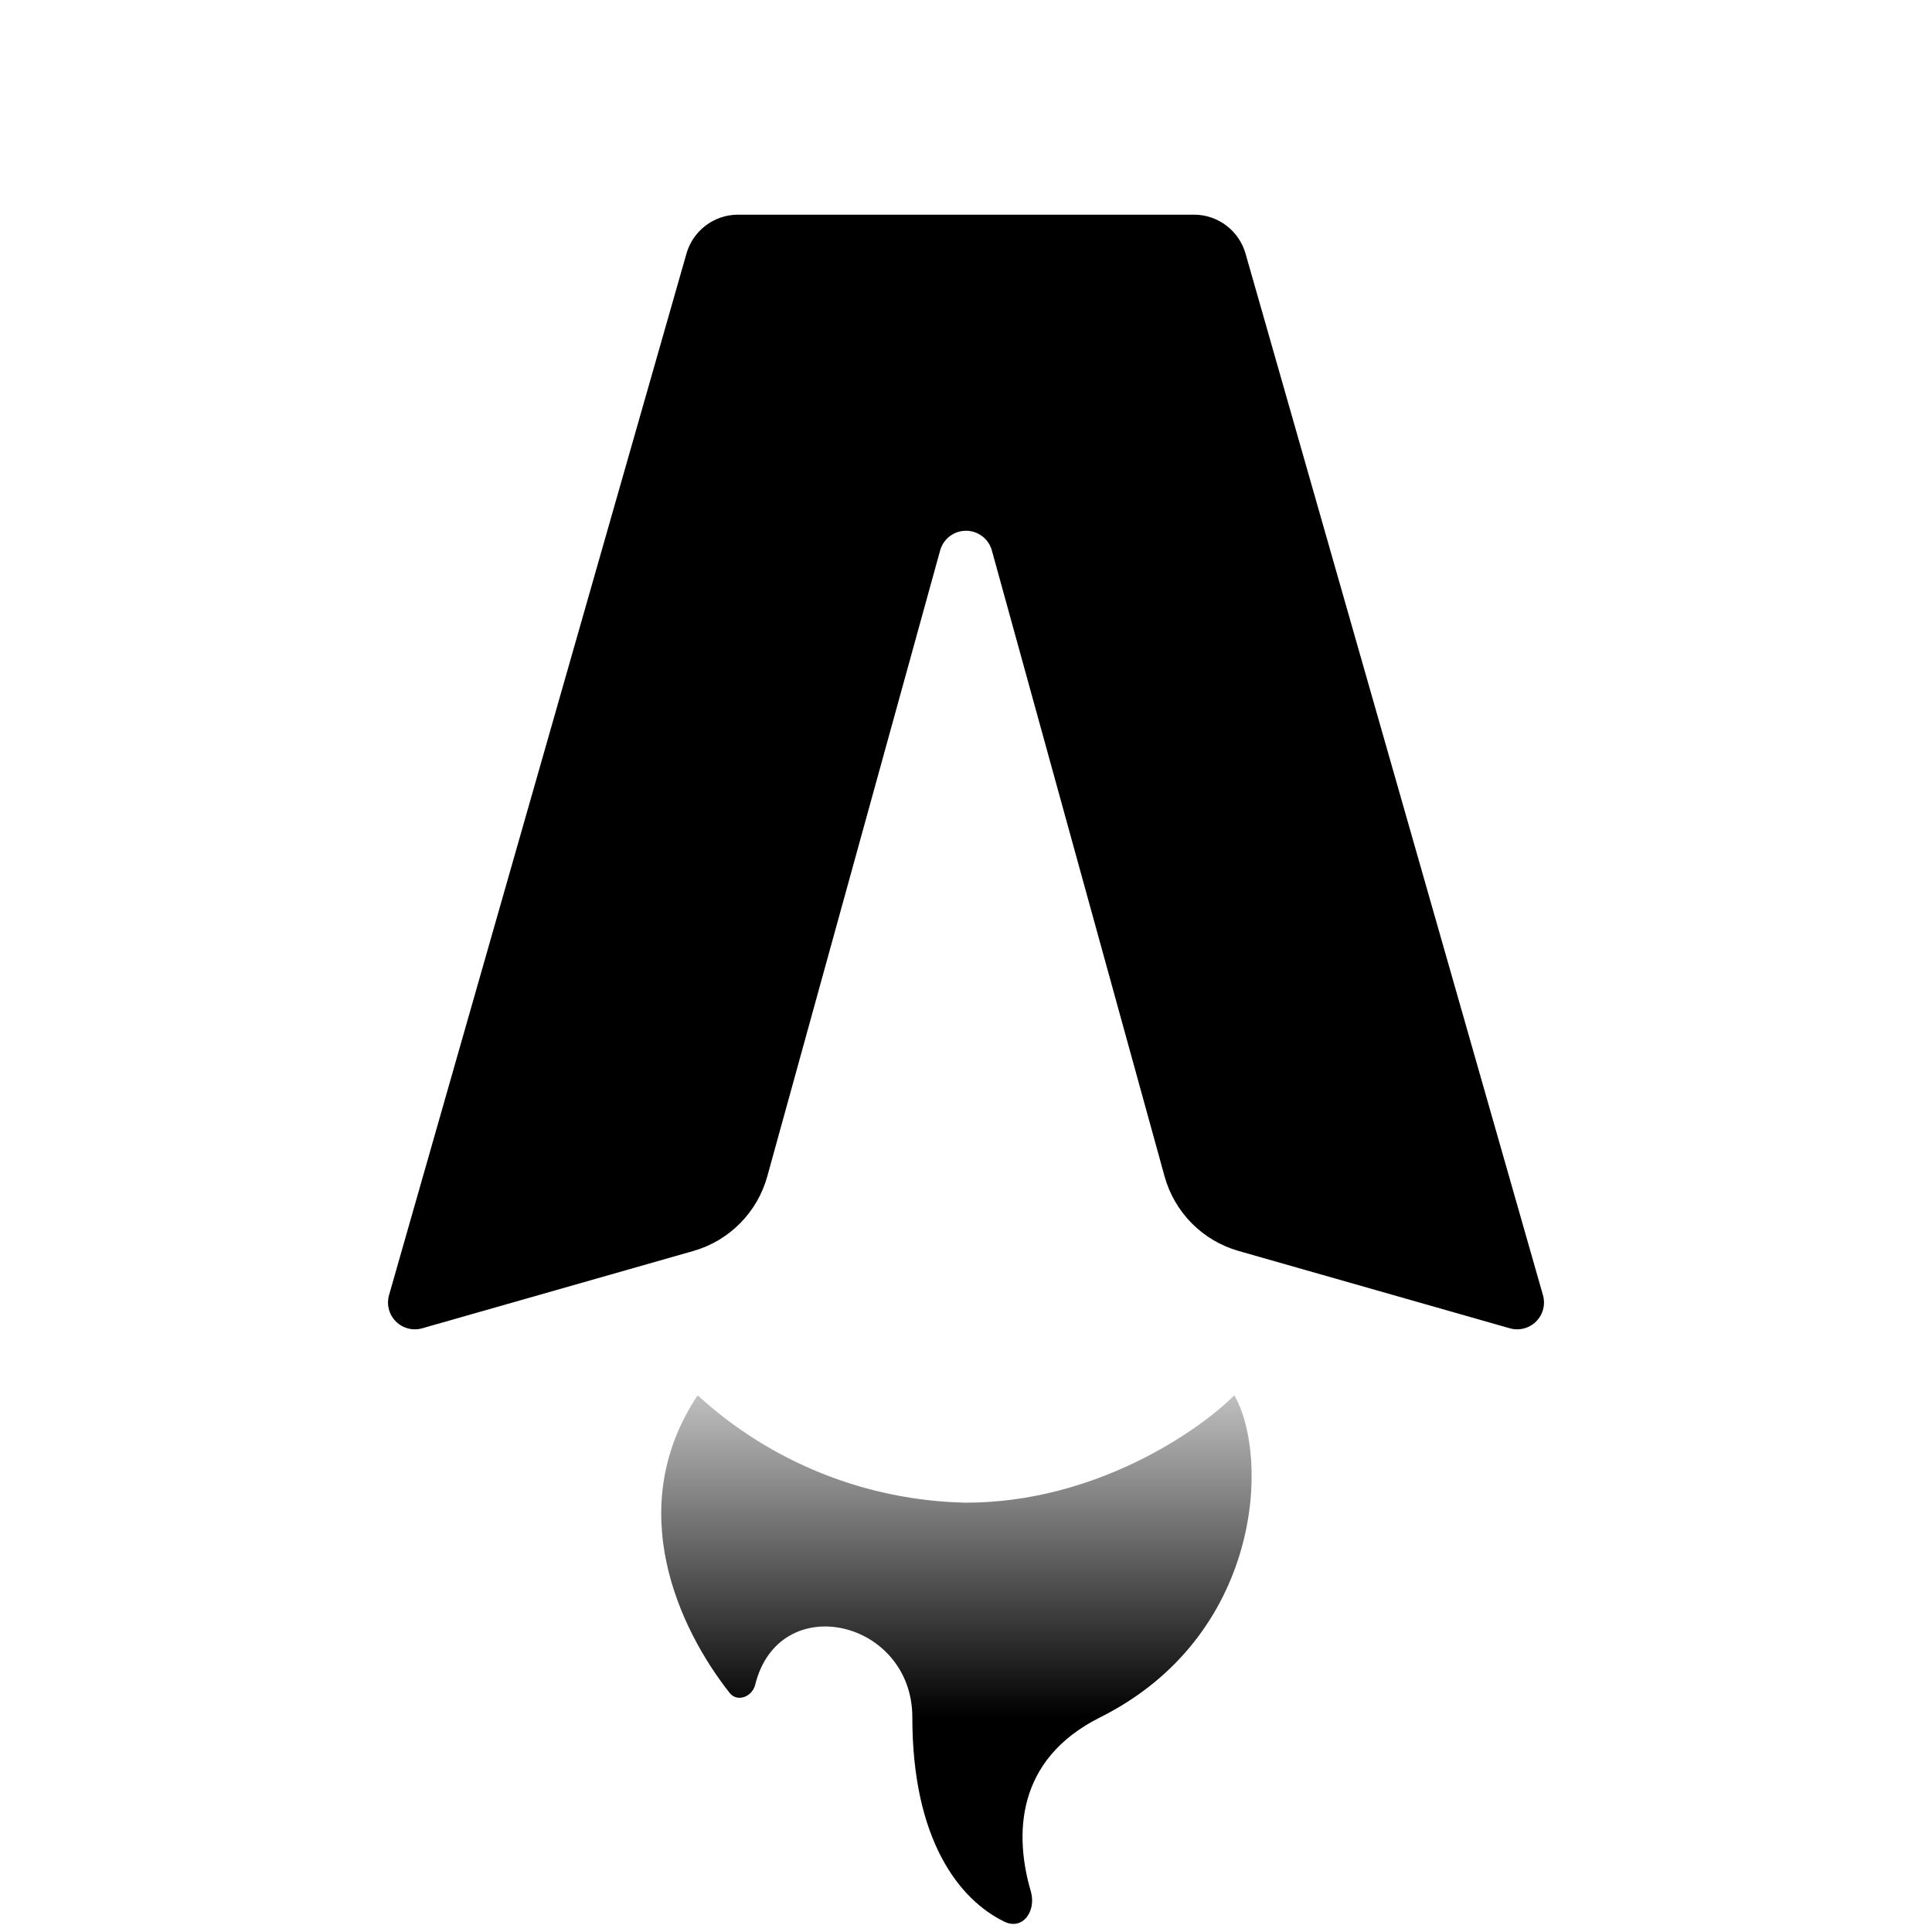
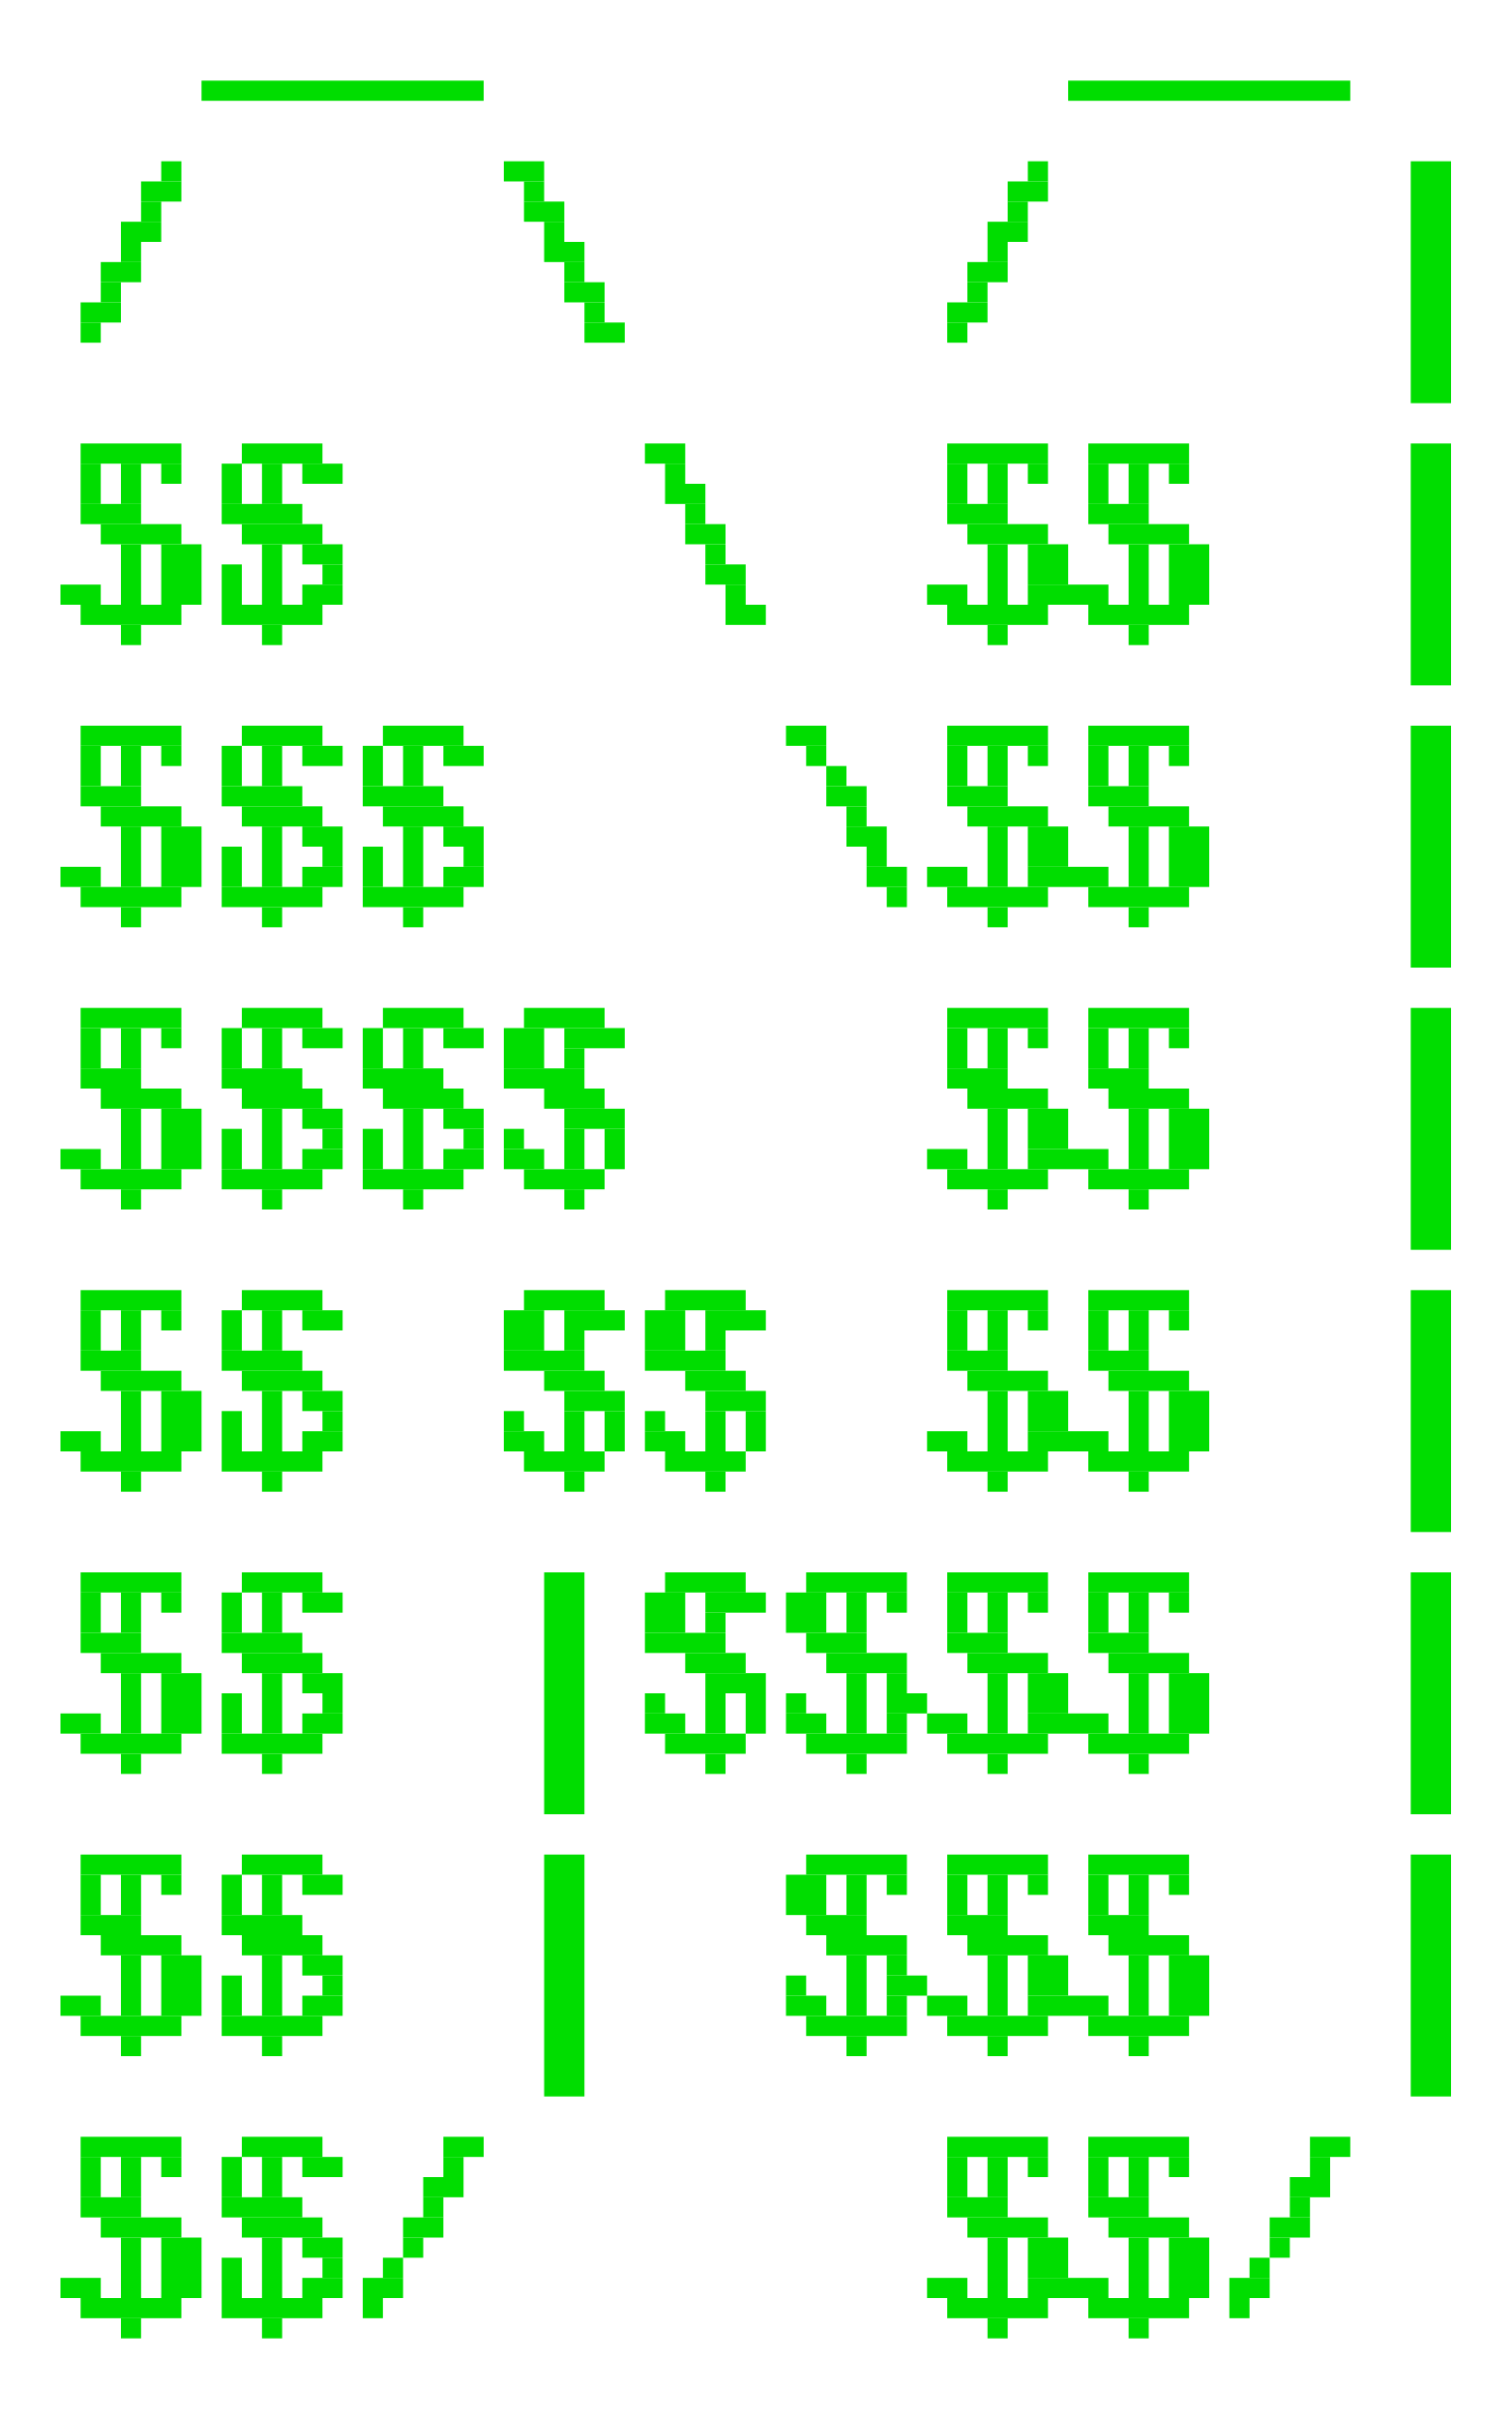
- <svg xmlns="http://www.w3.org/2000/svg" fill="none" viewBox="0 0 36 36">
-   <path fill="#000" d="M22.25 4h-8.5a1 1 0 0 0-.96.73l-5.54 19.4a.5.5 0 0 0 .62.62l5.05-1.44a2 2 0 0 0 1.38-1.4l3.22-11.66a.5.5 0 0 1 .96 0l3.22 11.67a2 2 0 0 0 1.38 1.39l5.05 1.44a.5.5 0 0 0 .62-.62l-5.54-19.4a1 1 0 0 0-.96-.73Z" />
-   <path fill="url(#gradient)" d="M18 28a7.63 7.63 0 0 1-5-2c-1.4 2.1-.35 4.35.6 5.55.14.17.41.07.47-.15.44-1.8 2.93-1.22 2.93.6 0 2.28.87 3.4 1.72 3.81.34.16.59-.2.49-.56-.31-1.05-.29-2.46 1.29-3.25 3-1.5 3.17-4.83 2.5-6-.67.67-2.6 2-5 2Z" />
-   <defs>
-     <linearGradient id="gradient" x1="16" x2="16" y1="32" y2="24" gradientUnits="userSpaceOnUse">
-       <stop stop-color="#000" />
-       <stop offset="1" stop-color="#000" stop-opacity="0" />
-     </linearGradient>
-   </defs>
-   <style>
-     @media (prefers-color-scheme:dark){:root{filter:invert(100%)}}
-   </style>
+ <svg xmlns="http://www.w3.org/2000/svg" viewBox="0 0 225 360" width="225" height="360">
+   <g fill="#00DD00">
+     <rect x="9" y="87" width="6" height="3" />
+     <rect x="9" y="129" width="6" height="3" />
+     <rect x="9" y="171" width="6" height="3" />
+     <rect x="9" y="213" width="6" height="3" />
+     <rect x="9" y="255" width="6" height="3" />
+     <rect x="9" y="297" width="6" height="3" />
+     <rect x="9" y="339" width="6" height="3" />
+     <rect x="12" y="48" width="3" height="3" />
+     <rect x="12" y="69" width="3" height="6" />
+     <rect x="12" y="111" width="3" height="6" />
+     <rect x="12" y="153" width="3" height="6" />
+     <rect x="12" y="195" width="3" height="6" />
+     <rect x="12" y="237" width="3" height="6" />
+     <rect x="12" y="279" width="3" height="6" />
+     <rect x="12" y="321" width="3" height="6" />
+     <rect x="12" y="45" width="6" height="3" />
+     <rect x="12" y="75" width="9" height="3" />
+     <rect x="12" y="117" width="9" height="3" />
+     <rect x="12" y="159" width="9" height="3" />
+     <rect x="12" y="201" width="9" height="3" />
+     <rect x="12" y="243" width="9" height="3" />
+     <rect x="12" y="285" width="9" height="3" />
+     <rect x="12" y="327" width="9" height="3" />
+     <rect x="12" y="66" width="15" height="3" />
+     <rect x="12" y="90" width="15" height="3" />
+     <rect x="12" y="108" width="15" height="3" />
+     <rect x="12" y="132" width="15" height="3" />
+     <rect x="12" y="150" width="15" height="3" />
+     <rect x="12" y="174" width="15" height="3" />
+     <rect x="12" y="192" width="15" height="3" />
+     <rect x="12" y="216" width="15" height="3" />
+     <rect x="12" y="234" width="15" height="3" />
+     <rect x="12" y="258" width="15" height="3" />
+     <rect x="12" y="276" width="15" height="3" />
+     <rect x="12" y="300" width="15" height="3" />
+     <rect x="12" y="318" width="15" height="3" />
+     <rect x="12" y="342" width="15" height="3" />
+     <rect x="15" y="42" width="3" height="3" />
+     <rect x="15" y="39" width="6" height="3" />
+     <rect x="15" y="78" width="12" height="3" />
+     <rect x="15" y="120" width="12" height="3" />
+     <rect x="15" y="162" width="12" height="3" />
+     <rect x="15" y="204" width="12" height="3" />
+     <rect x="15" y="246" width="12" height="3" />
+     <rect x="15" y="288" width="12" height="3" />
+     <rect x="15" y="330" width="12" height="3" />
+     <rect x="18" y="36" width="3" height="3" />
+     <rect x="18" y="69" width="3" height="6" />
+     <rect x="18" y="81" width="3" height="9" />
+     <rect x="18" y="93" width="3" height="3" />
+     <rect x="18" y="111" width="3" height="6" />
+     <rect x="18" y="123" width="3" height="9" />
+     <rect x="18" y="135" width="3" height="3" />
+     <rect x="18" y="153" width="3" height="6" />
+     <rect x="18" y="165" width="3" height="9" />
+     <rect x="18" y="177" width="3" height="3" />
+     <rect x="18" y="195" width="3" height="6" />
+     <rect x="18" y="207" width="3" height="9" />
+     <rect x="18" y="219" width="3" height="3" />
+     <rect x="18" y="237" width="3" height="6" />
+     <rect x="18" y="249" width="3" height="9" />
+     <rect x="18" y="261" width="3" height="3" />
+     <rect x="18" y="279" width="3" height="6" />
+     <rect x="18" y="291" width="3" height="9" />
+     <rect x="18" y="303" width="3" height="3" />
+     <rect x="18" y="321" width="3" height="6" />
+     <rect x="18" y="333" width="3" height="9" />
+     <rect x="18" y="345" width="3" height="3" />
+     <rect x="18" y="33" width="6" height="3" />
+     <rect x="21" y="30" width="3" height="3" />
+     <rect x="21" y="27" width="6" height="3" />
+     <rect x="24" y="24" width="3" height="3" />
+     <rect x="24" y="69" width="3" height="3" />
+     <rect x="24" y="111" width="3" height="3" />
+     <rect x="24" y="153" width="3" height="3" />
+     <rect x="24" y="195" width="3" height="3" />
+     <rect x="24" y="237" width="3" height="3" />
+     <rect x="24" y="279" width="3" height="3" />
+     <rect x="24" y="321" width="3" height="3" />
+     <rect x="24" y="81" width="6" height="9" />
+     <rect x="24" y="123" width="6" height="9" />
+     <rect x="24" y="165" width="6" height="9" />
+     <rect x="24" y="207" width="6" height="9" />
+     <rect x="24" y="249" width="6" height="9" />
+     <rect x="24" y="291" width="6" height="9" />
+     <rect x="24" y="333" width="6" height="9" />
+     <rect x="30" y="12" width="42" height="3" />
+     <rect x="33" y="69" width="3" height="6" />
+     <rect x="33" y="84" width="3" height="6" />
+     <rect x="33" y="111" width="3" height="6" />
+     <rect x="33" y="126" width="3" height="6" />
+     <rect x="33" y="153" width="3" height="6" />
+     <rect x="33" y="168" width="3" height="6" />
+     <rect x="33" y="195" width="3" height="6" />
+     <rect x="33" y="210" width="3" height="6" />
+     <rect x="33" y="237" width="3" height="6" />
+     <rect x="33" y="252" width="3" height="6" />
+     <rect x="33" y="279" width="3" height="6" />
+     <rect x="33" y="294" width="3" height="6" />
+     <rect x="33" y="321" width="3" height="6" />
+     <rect x="33" y="336" width="3" height="6" />
+     <rect x="33" y="75" width="12" height="3" />
+     <rect x="33" y="117" width="12" height="3" />
+     <rect x="33" y="159" width="12" height="3" />
+     <rect x="33" y="201" width="12" height="3" />
+     <rect x="33" y="243" width="12" height="3" />
+     <rect x="33" y="285" width="12" height="3" />
+     <rect x="33" y="327" width="12" height="3" />
+     <rect x="33" y="90" width="15" height="3" />
+     <rect x="33" y="132" width="15" height="3" />
+     <rect x="33" y="174" width="15" height="3" />
+     <rect x="33" y="216" width="15" height="3" />
+     <rect x="33" y="258" width="15" height="3" />
+     <rect x="33" y="300" width="15" height="3" />
+     <rect x="33" y="342" width="15" height="3" />
+     <rect x="36" y="66" width="12" height="3" />
+     <rect x="36" y="78" width="12" height="3" />
+     <rect x="36" y="108" width="12" height="3" />
+     <rect x="36" y="120" width="12" height="3" />
+     <rect x="36" y="150" width="12" height="3" />
+     <rect x="36" y="162" width="12" height="3" />
+     <rect x="36" y="192" width="12" height="3" />
+     <rect x="36" y="204" width="12" height="3" />
+     <rect x="36" y="234" width="12" height="3" />
+     <rect x="36" y="246" width="12" height="3" />
+     <rect x="36" y="276" width="12" height="3" />
+     <rect x="36" y="288" width="12" height="3" />
+     <rect x="36" y="318" width="12" height="3" />
+     <rect x="36" y="330" width="12" height="3" />
+     <rect x="39" y="69" width="3" height="6" />
+     <rect x="39" y="81" width="3" height="9" />
+     <rect x="39" y="93" width="3" height="3" />
+     <rect x="39" y="111" width="3" height="6" />
+     <rect x="39" y="123" width="3" height="9" />
+     <rect x="39" y="135" width="3" height="3" />
+     <rect x="39" y="153" width="3" height="6" />
+     <rect x="39" y="165" width="3" height="9" />
+     <rect x="39" y="177" width="3" height="3" />
+     <rect x="39" y="195" width="3" height="6" />
+     <rect x="39" y="207" width="3" height="9" />
+     <rect x="39" y="219" width="3" height="3" />
+     <rect x="39" y="237" width="3" height="6" />
+     <rect x="39" y="249" width="3" height="9" />
+     <rect x="39" y="261" width="3" height="3" />
+     <rect x="39" y="279" width="3" height="6" />
+     <rect x="39" y="291" width="3" height="9" />
+     <rect x="39" y="303" width="3" height="3" />
+     <rect x="39" y="321" width="3" height="6" />
+     <rect x="39" y="333" width="3" height="9" />
+     <rect x="39" y="345" width="3" height="3" />
+     <rect x="45" y="69" width="6" height="3" />
+     <rect x="45" y="81" width="6" height="3" />
+     <rect x="45" y="87" width="6" height="3" />
+     <rect x="45" y="111" width="6" height="3" />
+     <rect x="45" y="123" width="6" height="3" />
+     <rect x="45" y="129" width="6" height="3" />
+     <rect x="45" y="153" width="6" height="3" />
+     <rect x="45" y="165" width="6" height="3" />
+     <rect x="45" y="171" width="6" height="3" />
+     <rect x="45" y="195" width="6" height="3" />
+     <rect x="45" y="207" width="6" height="3" />
+     <rect x="45" y="213" width="6" height="3" />
+     <rect x="45" y="237" width="6" height="3" />
+     <rect x="45" y="249" width="6" height="3" />
+     <rect x="45" y="255" width="6" height="3" />
+     <rect x="45" y="279" width="6" height="3" />
+     <rect x="45" y="291" width="6" height="3" />
+     <rect x="45" y="297" width="6" height="3" />
+     <rect x="45" y="321" width="6" height="3" />
+     <rect x="45" y="333" width="6" height="3" />
+     <rect x="45" y="339" width="6" height="3" />
+     <rect x="48" y="84" width="3" height="3" />
+     <rect x="48" y="126" width="3" height="3" />
+     <rect x="48" y="168" width="3" height="3" />
+     <rect x="48" y="210" width="3" height="3" />
+     <rect x="48" y="252" width="3" height="3" />
+     <rect x="48" y="294" width="3" height="3" />
+     <rect x="48" y="336" width="3" height="3" />
+     <rect x="54" y="111" width="3" height="6" />
+     <rect x="54" y="126" width="3" height="6" />
+     <rect x="54" y="153" width="3" height="6" />
+     <rect x="54" y="168" width="3" height="6" />
+     <rect x="54" y="342" width="3" height="3" />
+     <rect x="54" y="339" width="6" height="3" />
+     <rect x="54" y="117" width="12" height="3" />
+     <rect x="54" y="159" width="12" height="3" />
+     <rect x="54" y="132" width="15" height="3" />
+     <rect x="54" y="174" width="15" height="3" />
+     <rect x="57" y="336" width="3" height="3" />
+     <rect x="57" y="108" width="12" height="3" />
+     <rect x="57" y="120" width="12" height="3" />
+     <rect x="57" y="150" width="12" height="3" />
+     <rect x="57" y="162" width="12" height="3" />
+     <rect x="60" y="111" width="3" height="6" />
+     <rect x="60" y="123" width="3" height="9" />
+     <rect x="60" y="135" width="3" height="3" />
+     <rect x="60" y="153" width="3" height="6" />
+     <rect x="60" y="165" width="3" height="9" />
+     <rect x="60" y="177" width="3" height="3" />
+     <rect x="60" y="333" width="3" height="3" />
+     <rect x="60" y="330" width="6" height="3" />
+     <rect x="63" y="327" width="3" height="3" />
+     <rect x="63" y="324" width="6" height="3" />
+     <rect x="66" y="321" width="3" height="3" />
+     <rect x="66" y="111" width="6" height="3" />
+     <rect x="66" y="123" width="6" height="3" />
+     <rect x="66" y="129" width="6" height="3" />
+     <rect x="66" y="153" width="6" height="3" />
+     <rect x="66" y="165" width="6" height="3" />
+     <rect x="66" y="171" width="6" height="3" />
+     <rect x="66" y="318" width="6" height="3" />
+     <rect x="69" y="126" width="3" height="3" />
+     <rect x="69" y="168" width="3" height="3" />
+     <rect x="75" y="168" width="3" height="3" />
+     <rect x="75" y="210" width="3" height="3" />
+     <rect x="75" y="24" width="6" height="3" />
+     <rect x="75" y="153" width="6" height="6" />
+     <rect x="75" y="171" width="6" height="3" />
+     <rect x="75" y="195" width="6" height="6" />
+     <rect x="75" y="213" width="6" height="3" />
+     <rect x="75" y="159" width="12" height="3" />
+     <rect x="75" y="201" width="12" height="3" />
+     <rect x="78" y="27" width="3" height="3" />
+     <rect x="78" y="30" width="6" height="3" />
+     <rect x="78" y="150" width="12" height="3" />
+     <rect x="78" y="174" width="12" height="3" />
+     <rect x="78" y="192" width="12" height="3" />
+     <rect x="78" y="216" width="12" height="3" />
+     <rect x="81" y="33" width="3" height="3" />
+     <rect x="81" y="36" width="6" height="3" />
+     <rect x="81" y="234" width="6" height="36" />
+     <rect x="81" y="276" width="6" height="36" />
+     <rect x="81" y="162" width="9" height="3" />
+     <rect x="81" y="204" width="9" height="3" />
+     <rect x="84" y="39" width="3" height="3" />
+     <rect x="84" y="156" width="3" height="3" />
+     <rect x="84" y="168" width="3" height="6" />
+     <rect x="84" y="177" width="3" height="3" />
+     <rect x="84" y="198" width="3" height="3" />
+     <rect x="84" y="210" width="3" height="6" />
+     <rect x="84" y="219" width="3" height="3" />
+     <rect x="84" y="42" width="6" height="3" />
+     <rect x="84" y="153" width="9" height="3" />
+     <rect x="84" y="165" width="9" height="3" />
+     <rect x="84" y="195" width="9" height="3" />
+     <rect x="84" y="207" width="9" height="3" />
+     <rect x="87" y="45" width="3" height="3" />
+     <rect x="87" y="48" width="6" height="3" />
+     <rect x="90" y="168" width="3" height="6" />
+     <rect x="90" y="210" width="3" height="6" />
+     <rect x="96" y="210" width="3" height="3" />
+     <rect x="96" y="252" width="3" height="3" />
+     <rect x="96" y="66" width="6" height="3" />
+     <rect x="96" y="195" width="6" height="6" />
+     <rect x="96" y="213" width="6" height="3" />
+     <rect x="96" y="237" width="6" height="6" />
+     <rect x="96" y="255" width="6" height="3" />
+     <rect x="96" y="201" width="12" height="3" />
+     <rect x="96" y="243" width="12" height="3" />
+     <rect x="99" y="69" width="3" height="3" />
+     <rect x="99" y="72" width="6" height="3" />
+     <rect x="99" y="192" width="12" height="3" />
+     <rect x="99" y="216" width="12" height="3" />
+     <rect x="99" y="234" width="12" height="3" />
+     <rect x="99" y="258" width="12" height="3" />
+     <rect x="102" y="75" width="3" height="3" />
+     <rect x="102" y="78" width="6" height="3" />
+     <rect x="102" y="204" width="9" height="3" />
+     <rect x="102" y="246" width="9" height="3" />
+     <rect x="105" y="81" width="3" height="3" />
+     <rect x="105" y="198" width="3" height="3" />
+     <rect x="105" y="210" width="3" height="6" />
+     <rect x="105" y="219" width="3" height="3" />
+     <rect x="105" y="240" width="3" height="3" />
+     <rect x="105" y="252" width="3" height="6" />
+     <rect x="105" y="261" width="3" height="3" />
+     <rect x="105" y="84" width="6" height="3" />
+     <rect x="105" y="195" width="9" height="3" />
+     <rect x="105" y="207" width="9" height="3" />
+     <rect x="105" y="237" width="9" height="3" />
+     <rect x="105" y="249" width="9" height="3" />
+     <rect x="108" y="87" width="3" height="3" />
+     <rect x="108" y="90" width="6" height="3" />
+     <rect x="111" y="210" width="3" height="6" />
+     <rect x="111" y="252" width="3" height="6" />
+     <rect x="117" y="252" width="3" height="3" />
+     <rect x="117" y="294" width="3" height="3" />
+     <rect x="117" y="108" width="6" height="3" />
+     <rect x="117" y="237" width="6" height="6" />
+     <rect x="117" y="255" width="6" height="3" />
+     <rect x="117" y="279" width="6" height="6" />
+     <rect x="117" y="297" width="6" height="3" />
+     <rect x="120" y="111" width="3" height="3" />
+     <rect x="120" y="243" width="9" height="3" />
+     <rect x="120" y="285" width="9" height="3" />
+     <rect x="120" y="234" width="15" height="3" />
+     <rect x="120" y="258" width="15" height="3" />
+     <rect x="120" y="276" width="15" height="3" />
+     <rect x="120" y="300" width="15" height="3" />
+     <rect x="123" y="114" width="3" height="3" />
+     <rect x="123" y="117" width="6" height="3" />
+     <rect x="123" y="246" width="12" height="3" />
+     <rect x="123" y="288" width="12" height="3" />
+     <rect x="126" y="120" width="3" height="3" />
+     <rect x="126" y="237" width="3" height="6" />
+     <rect x="126" y="249" width="3" height="9" />
+     <rect x="126" y="261" width="3" height="3" />
+     <rect x="126" y="279" width="3" height="6" />
+     <rect x="126" y="291" width="3" height="9" />
+     <rect x="126" y="303" width="3" height="3" />
+     <rect x="126" y="123" width="6" height="3" />
+     <rect x="129" y="126" width="3" height="3" />
+     <rect x="129" y="129" width="6" height="3" />
+     <rect x="132" y="132" width="3" height="3" />
+     <rect x="132" y="237" width="3" height="3" />
+     <rect x="132" y="249" width="3" height="3" />
+     <rect x="132" y="255" width="3" height="3" />
+     <rect x="132" y="279" width="3" height="3" />
+     <rect x="132" y="291" width="3" height="3" />
+     <rect x="132" y="297" width="3" height="3" />
+     <rect x="132" y="252" width="6" height="3" />
+     <rect x="132" y="294" width="6" height="3" />
+     <rect x="138" y="87" width="6" height="3" />
+     <rect x="138" y="129" width="6" height="3" />
+     <rect x="138" y="171" width="6" height="3" />
+     <rect x="138" y="213" width="6" height="3" />
+     <rect x="138" y="255" width="6" height="3" />
+     <rect x="138" y="297" width="6" height="3" />
+     <rect x="138" y="339" width="6" height="3" />
+     <rect x="141" y="48" width="3" height="3" />
+     <rect x="141" y="69" width="3" height="6" />
+     <rect x="141" y="111" width="3" height="6" />
+     <rect x="141" y="153" width="3" height="6" />
+     <rect x="141" y="195" width="3" height="6" />
+     <rect x="141" y="237" width="3" height="6" />
+     <rect x="141" y="279" width="3" height="6" />
+     <rect x="141" y="321" width="3" height="6" />
+     <rect x="141" y="45" width="6" height="3" />
+     <rect x="141" y="75" width="9" height="3" />
+     <rect x="141" y="117" width="9" height="3" />
+     <rect x="141" y="159" width="9" height="3" />
+     <rect x="141" y="201" width="9" height="3" />
+     <rect x="141" y="243" width="9" height="3" />
+     <rect x="141" y="285" width="9" height="3" />
+     <rect x="141" y="327" width="9" height="3" />
+     <rect x="141" y="66" width="15" height="3" />
+     <rect x="141" y="90" width="15" height="3" />
+     <rect x="141" y="108" width="15" height="3" />
+     <rect x="141" y="132" width="15" height="3" />
+     <rect x="141" y="150" width="15" height="3" />
+     <rect x="141" y="174" width="15" height="3" />
+     <rect x="141" y="192" width="15" height="3" />
+     <rect x="141" y="216" width="15" height="3" />
+     <rect x="141" y="234" width="15" height="3" />
+     <rect x="141" y="258" width="15" height="3" />
+     <rect x="141" y="276" width="15" height="3" />
+     <rect x="141" y="300" width="15" height="3" />
+     <rect x="141" y="318" width="15" height="3" />
+     <rect x="141" y="342" width="15" height="3" />
+     <rect x="144" y="42" width="3" height="3" />
+     <rect x="144" y="39" width="6" height="3" />
+     <rect x="144" y="78" width="12" height="3" />
+     <rect x="144" y="120" width="12" height="3" />
+     <rect x="144" y="162" width="12" height="3" />
+     <rect x="144" y="204" width="12" height="3" />
+     <rect x="144" y="246" width="12" height="3" />
+     <rect x="144" y="288" width="12" height="3" />
+     <rect x="144" y="330" width="12" height="3" />
+     <rect x="147" y="36" width="3" height="3" />
+     <rect x="147" y="69" width="3" height="6" />
+     <rect x="147" y="81" width="3" height="9" />
+     <rect x="147" y="93" width="3" height="3" />
+     <rect x="147" y="111" width="3" height="6" />
+     <rect x="147" y="123" width="3" height="9" />
+     <rect x="147" y="135" width="3" height="3" />
+     <rect x="147" y="153" width="3" height="6" />
+     <rect x="147" y="165" width="3" height="9" />
+     <rect x="147" y="177" width="3" height="3" />
+     <rect x="147" y="195" width="3" height="6" />
+     <rect x="147" y="207" width="3" height="9" />
+     <rect x="147" y="219" width="3" height="3" />
+     <rect x="147" y="237" width="3" height="6" />
+     <rect x="147" y="249" width="3" height="9" />
+     <rect x="147" y="261" width="3" height="3" />
+     <rect x="147" y="279" width="3" height="6" />
+     <rect x="147" y="291" width="3" height="9" />
+     <rect x="147" y="303" width="3" height="3" />
+     <rect x="147" y="321" width="3" height="6" />
+     <rect x="147" y="333" width="3" height="9" />
+     <rect x="147" y="345" width="3" height="3" />
+     <rect x="147" y="33" width="6" height="3" />
+     <rect x="150" y="30" width="3" height="3" />
+     <rect x="150" y="27" width="6" height="3" />
+     <rect x="153" y="24" width="3" height="3" />
+     <rect x="153" y="69" width="3" height="3" />
+     <rect x="153" y="111" width="3" height="3" />
+     <rect x="153" y="153" width="3" height="3" />
+     <rect x="153" y="195" width="3" height="3" />
+     <rect x="153" y="237" width="3" height="3" />
+     <rect x="153" y="279" width="3" height="3" />
+     <rect x="153" y="321" width="3" height="3" />
+     <rect x="153" y="81" width="6" height="6" />
+     <rect x="153" y="123" width="6" height="6" />
+     <rect x="153" y="165" width="6" height="6" />
+     <rect x="153" y="207" width="6" height="6" />
+     <rect x="153" y="249" width="6" height="6" />
+     <rect x="153" y="291" width="6" height="6" />
+     <rect x="153" y="333" width="6" height="6" />
+     <rect x="153" y="87" width="12" height="3" />
+     <rect x="153" y="129" width="12" height="3" />
+     <rect x="153" y="171" width="12" height="3" />
+     <rect x="153" y="213" width="12" height="3" />
+     <rect x="153" y="255" width="12" height="3" />
+     <rect x="153" y="297" width="12" height="3" />
+     <rect x="153" y="339" width="12" height="3" />
+     <rect x="159" y="12" width="42" height="3" />
+     <rect x="162" y="69" width="3" height="6" />
+     <rect x="162" y="111" width="3" height="6" />
+     <rect x="162" y="153" width="3" height="6" />
+     <rect x="162" y="195" width="3" height="6" />
+     <rect x="162" y="237" width="3" height="6" />
+     <rect x="162" y="279" width="3" height="6" />
+     <rect x="162" y="321" width="3" height="6" />
+     <rect x="162" y="75" width="9" height="3" />
+     <rect x="162" y="117" width="9" height="3" />
+     <rect x="162" y="159" width="9" height="3" />
+     <rect x="162" y="201" width="9" height="3" />
+     <rect x="162" y="243" width="9" height="3" />
+     <rect x="162" y="285" width="9" height="3" />
+     <rect x="162" y="327" width="9" height="3" />
+     <rect x="162" y="66" width="15" height="3" />
+     <rect x="162" y="90" width="15" height="3" />
+     <rect x="162" y="108" width="15" height="3" />
+     <rect x="162" y="132" width="15" height="3" />
+     <rect x="162" y="150" width="15" height="3" />
+     <rect x="162" y="174" width="15" height="3" />
+     <rect x="162" y="192" width="15" height="3" />
+     <rect x="162" y="216" width="15" height="3" />
+     <rect x="162" y="234" width="15" height="3" />
+     <rect x="162" y="258" width="15" height="3" />
+     <rect x="162" y="276" width="15" height="3" />
+     <rect x="162" y="300" width="15" height="3" />
+     <rect x="162" y="318" width="15" height="3" />
+     <rect x="162" y="342" width="15" height="3" />
+     <rect x="165" y="78" width="12" height="3" />
+     <rect x="165" y="120" width="12" height="3" />
+     <rect x="165" y="162" width="12" height="3" />
+     <rect x="165" y="204" width="12" height="3" />
+     <rect x="165" y="246" width="12" height="3" />
+     <rect x="165" y="288" width="12" height="3" />
+     <rect x="165" y="330" width="12" height="3" />
+     <rect x="168" y="69" width="3" height="6" />
+     <rect x="168" y="81" width="3" height="9" />
+     <rect x="168" y="93" width="3" height="3" />
+     <rect x="168" y="111" width="3" height="6" />
+     <rect x="168" y="123" width="3" height="9" />
+     <rect x="168" y="135" width="3" height="3" />
+     <rect x="168" y="153" width="3" height="6" />
+     <rect x="168" y="165" width="3" height="9" />
+     <rect x="168" y="177" width="3" height="3" />
+     <rect x="168" y="195" width="3" height="6" />
+     <rect x="168" y="207" width="3" height="9" />
+     <rect x="168" y="219" width="3" height="3" />
+     <rect x="168" y="237" width="3" height="6" />
+     <rect x="168" y="249" width="3" height="9" />
+     <rect x="168" y="261" width="3" height="3" />
+     <rect x="168" y="279" width="3" height="6" />
+     <rect x="168" y="291" width="3" height="9" />
+     <rect x="168" y="303" width="3" height="3" />
+     <rect x="168" y="321" width="3" height="6" />
+     <rect x="168" y="333" width="3" height="9" />
+     <rect x="168" y="345" width="3" height="3" />
+     <rect x="174" y="69" width="3" height="3" />
+     <rect x="174" y="111" width="3" height="3" />
+     <rect x="174" y="153" width="3" height="3" />
+     <rect x="174" y="195" width="3" height="3" />
+     <rect x="174" y="237" width="3" height="3" />
+     <rect x="174" y="279" width="3" height="3" />
+     <rect x="174" y="321" width="3" height="3" />
+     <rect x="174" y="81" width="6" height="9" />
+     <rect x="174" y="123" width="6" height="9" />
+     <rect x="174" y="165" width="6" height="9" />
+     <rect x="174" y="207" width="6" height="9" />
+     <rect x="174" y="249" width="6" height="9" />
+     <rect x="174" y="291" width="6" height="9" />
+     <rect x="174" y="333" width="6" height="9" />
+     <rect x="183" y="342" width="3" height="3" />
+     <rect x="183" y="339" width="6" height="3" />
+     <rect x="186" y="336" width="3" height="3" />
+     <rect x="189" y="333" width="3" height="3" />
+     <rect x="189" y="330" width="6" height="3" />
+     <rect x="192" y="327" width="3" height="3" />
+     <rect x="192" y="324" width="6" height="3" />
+     <rect x="195" y="321" width="3" height="3" />
+     <rect x="195" y="318" width="6" height="3" />
+     <rect x="210" y="24" width="6" height="36" />
+     <rect x="210" y="66" width="6" height="36" />
+     <rect x="210" y="108" width="6" height="36" />
+     <rect x="210" y="150" width="6" height="36" />
+     <rect x="210" y="192" width="6" height="36" />
+     <rect x="210" y="234" width="6" height="36" />
+     <rect x="210" y="276" width="6" height="36" />
+   </g>
</svg>
